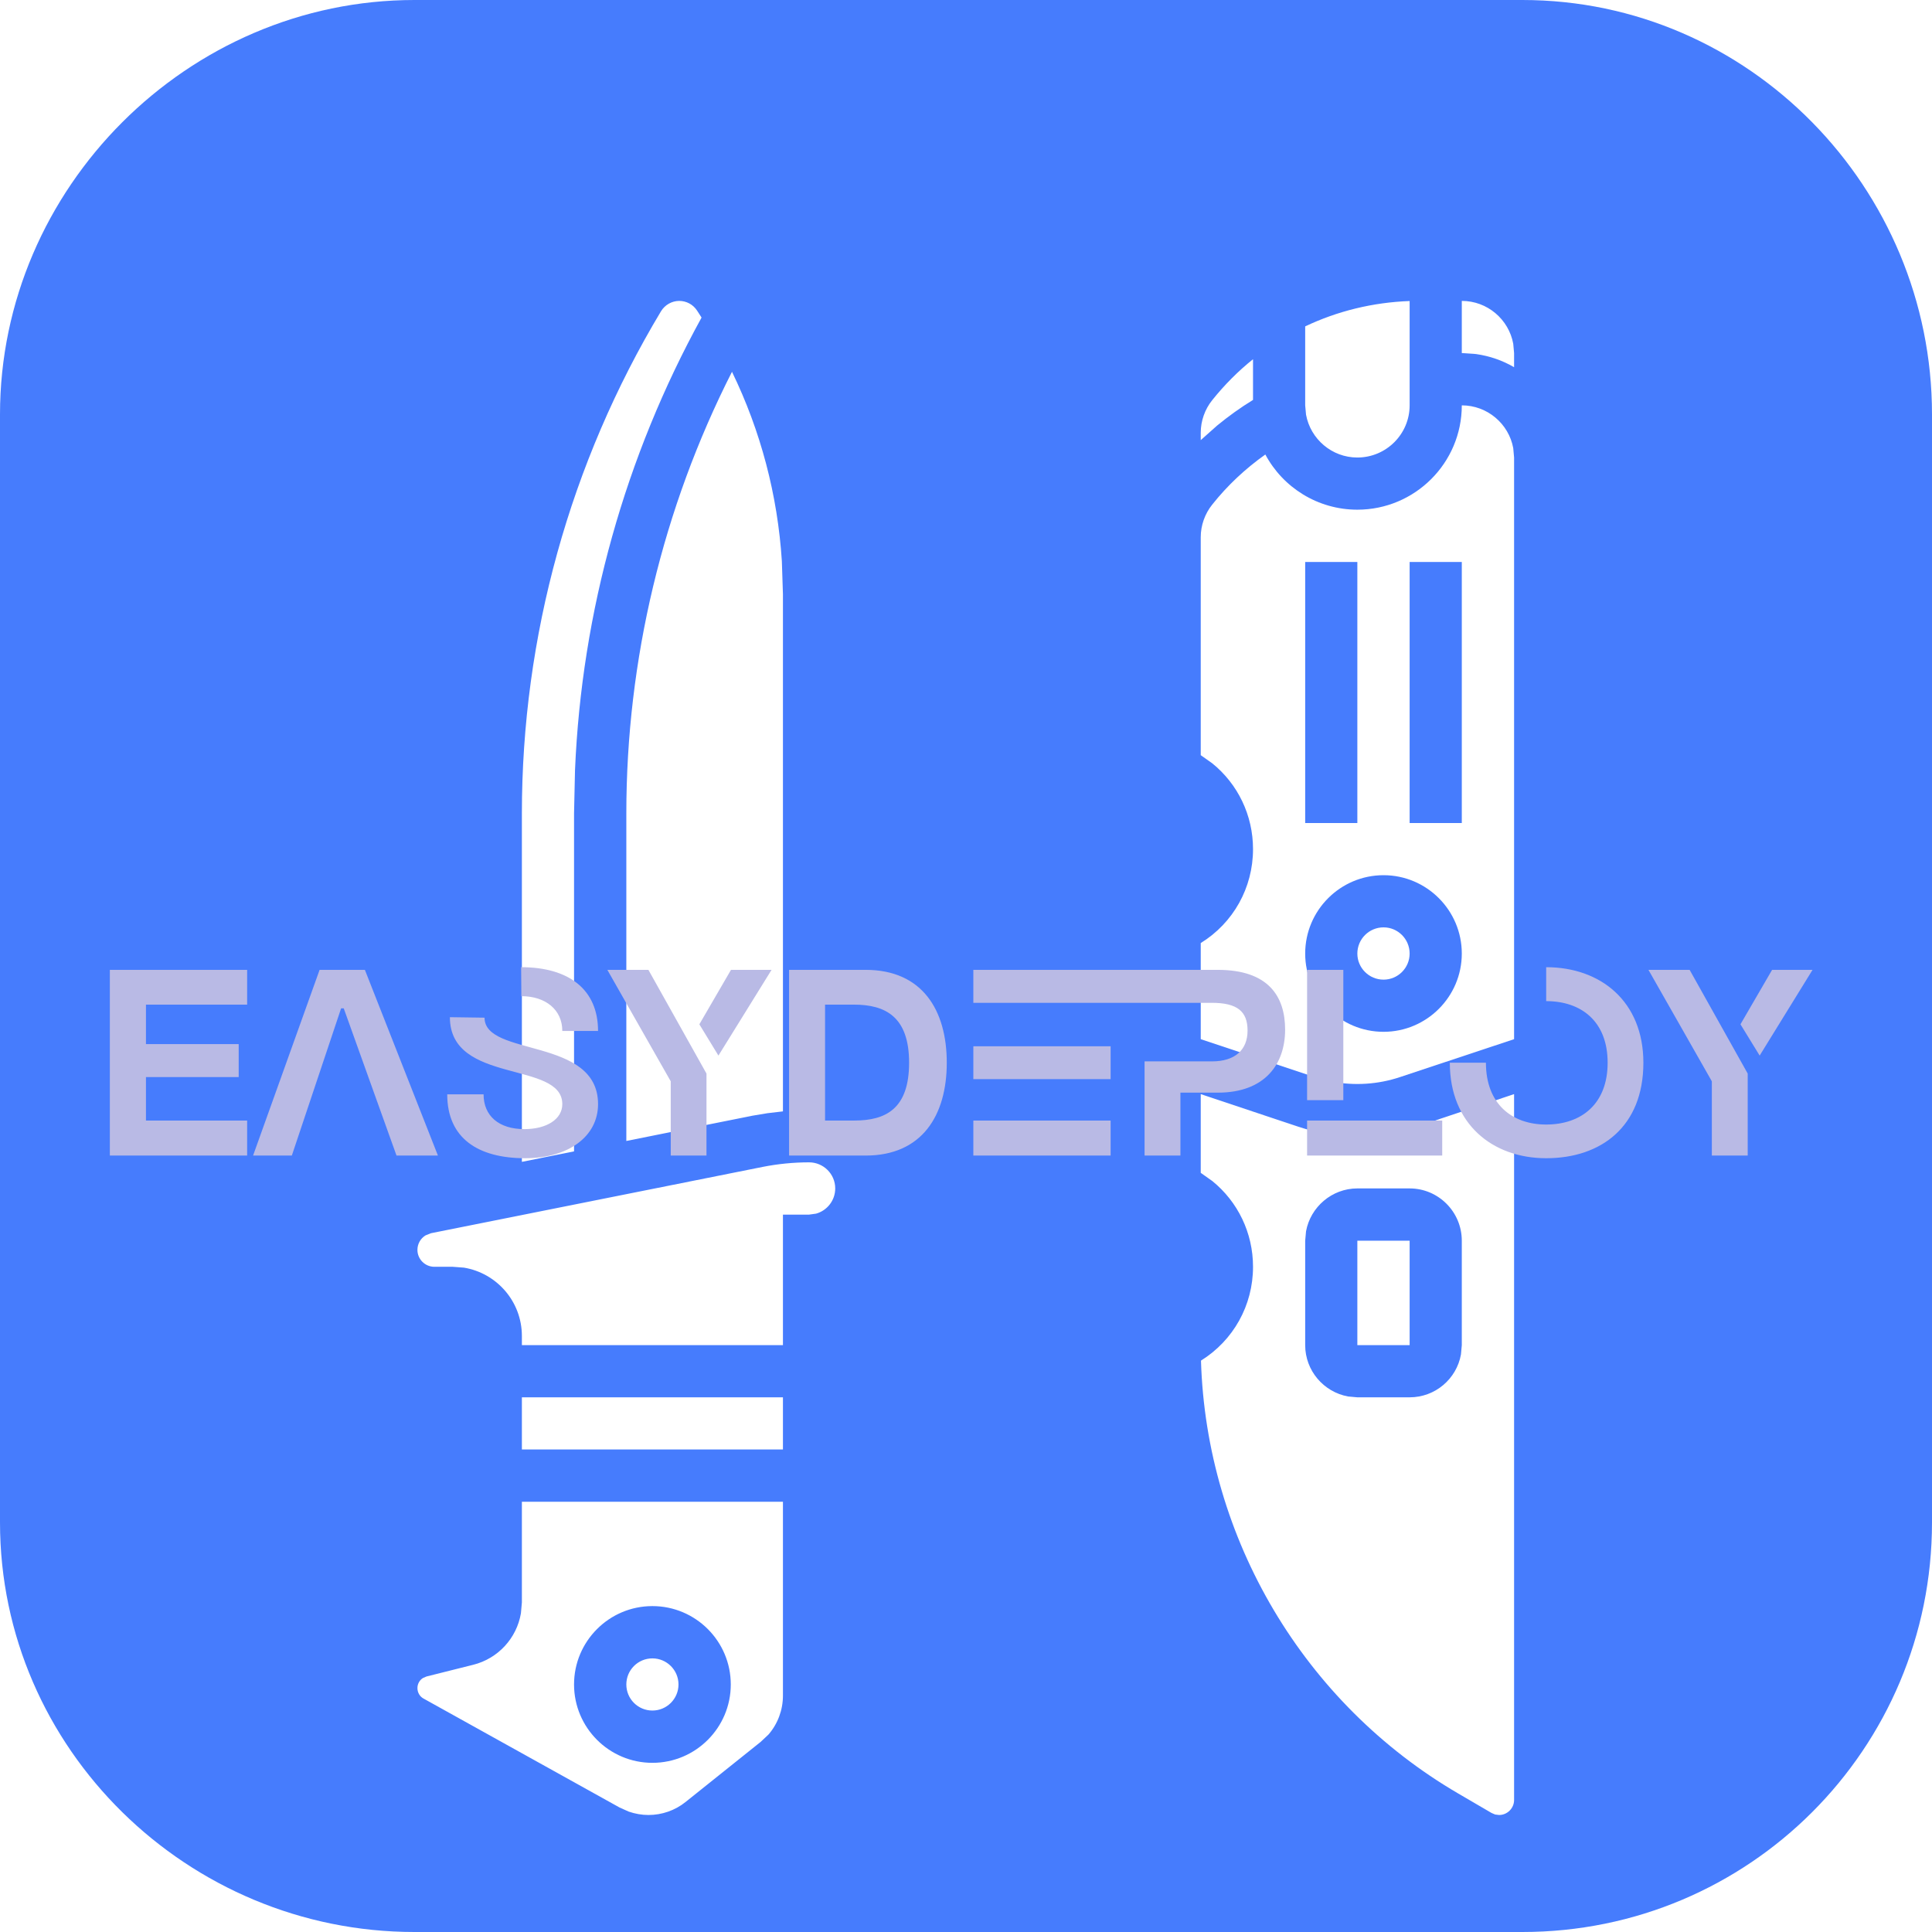
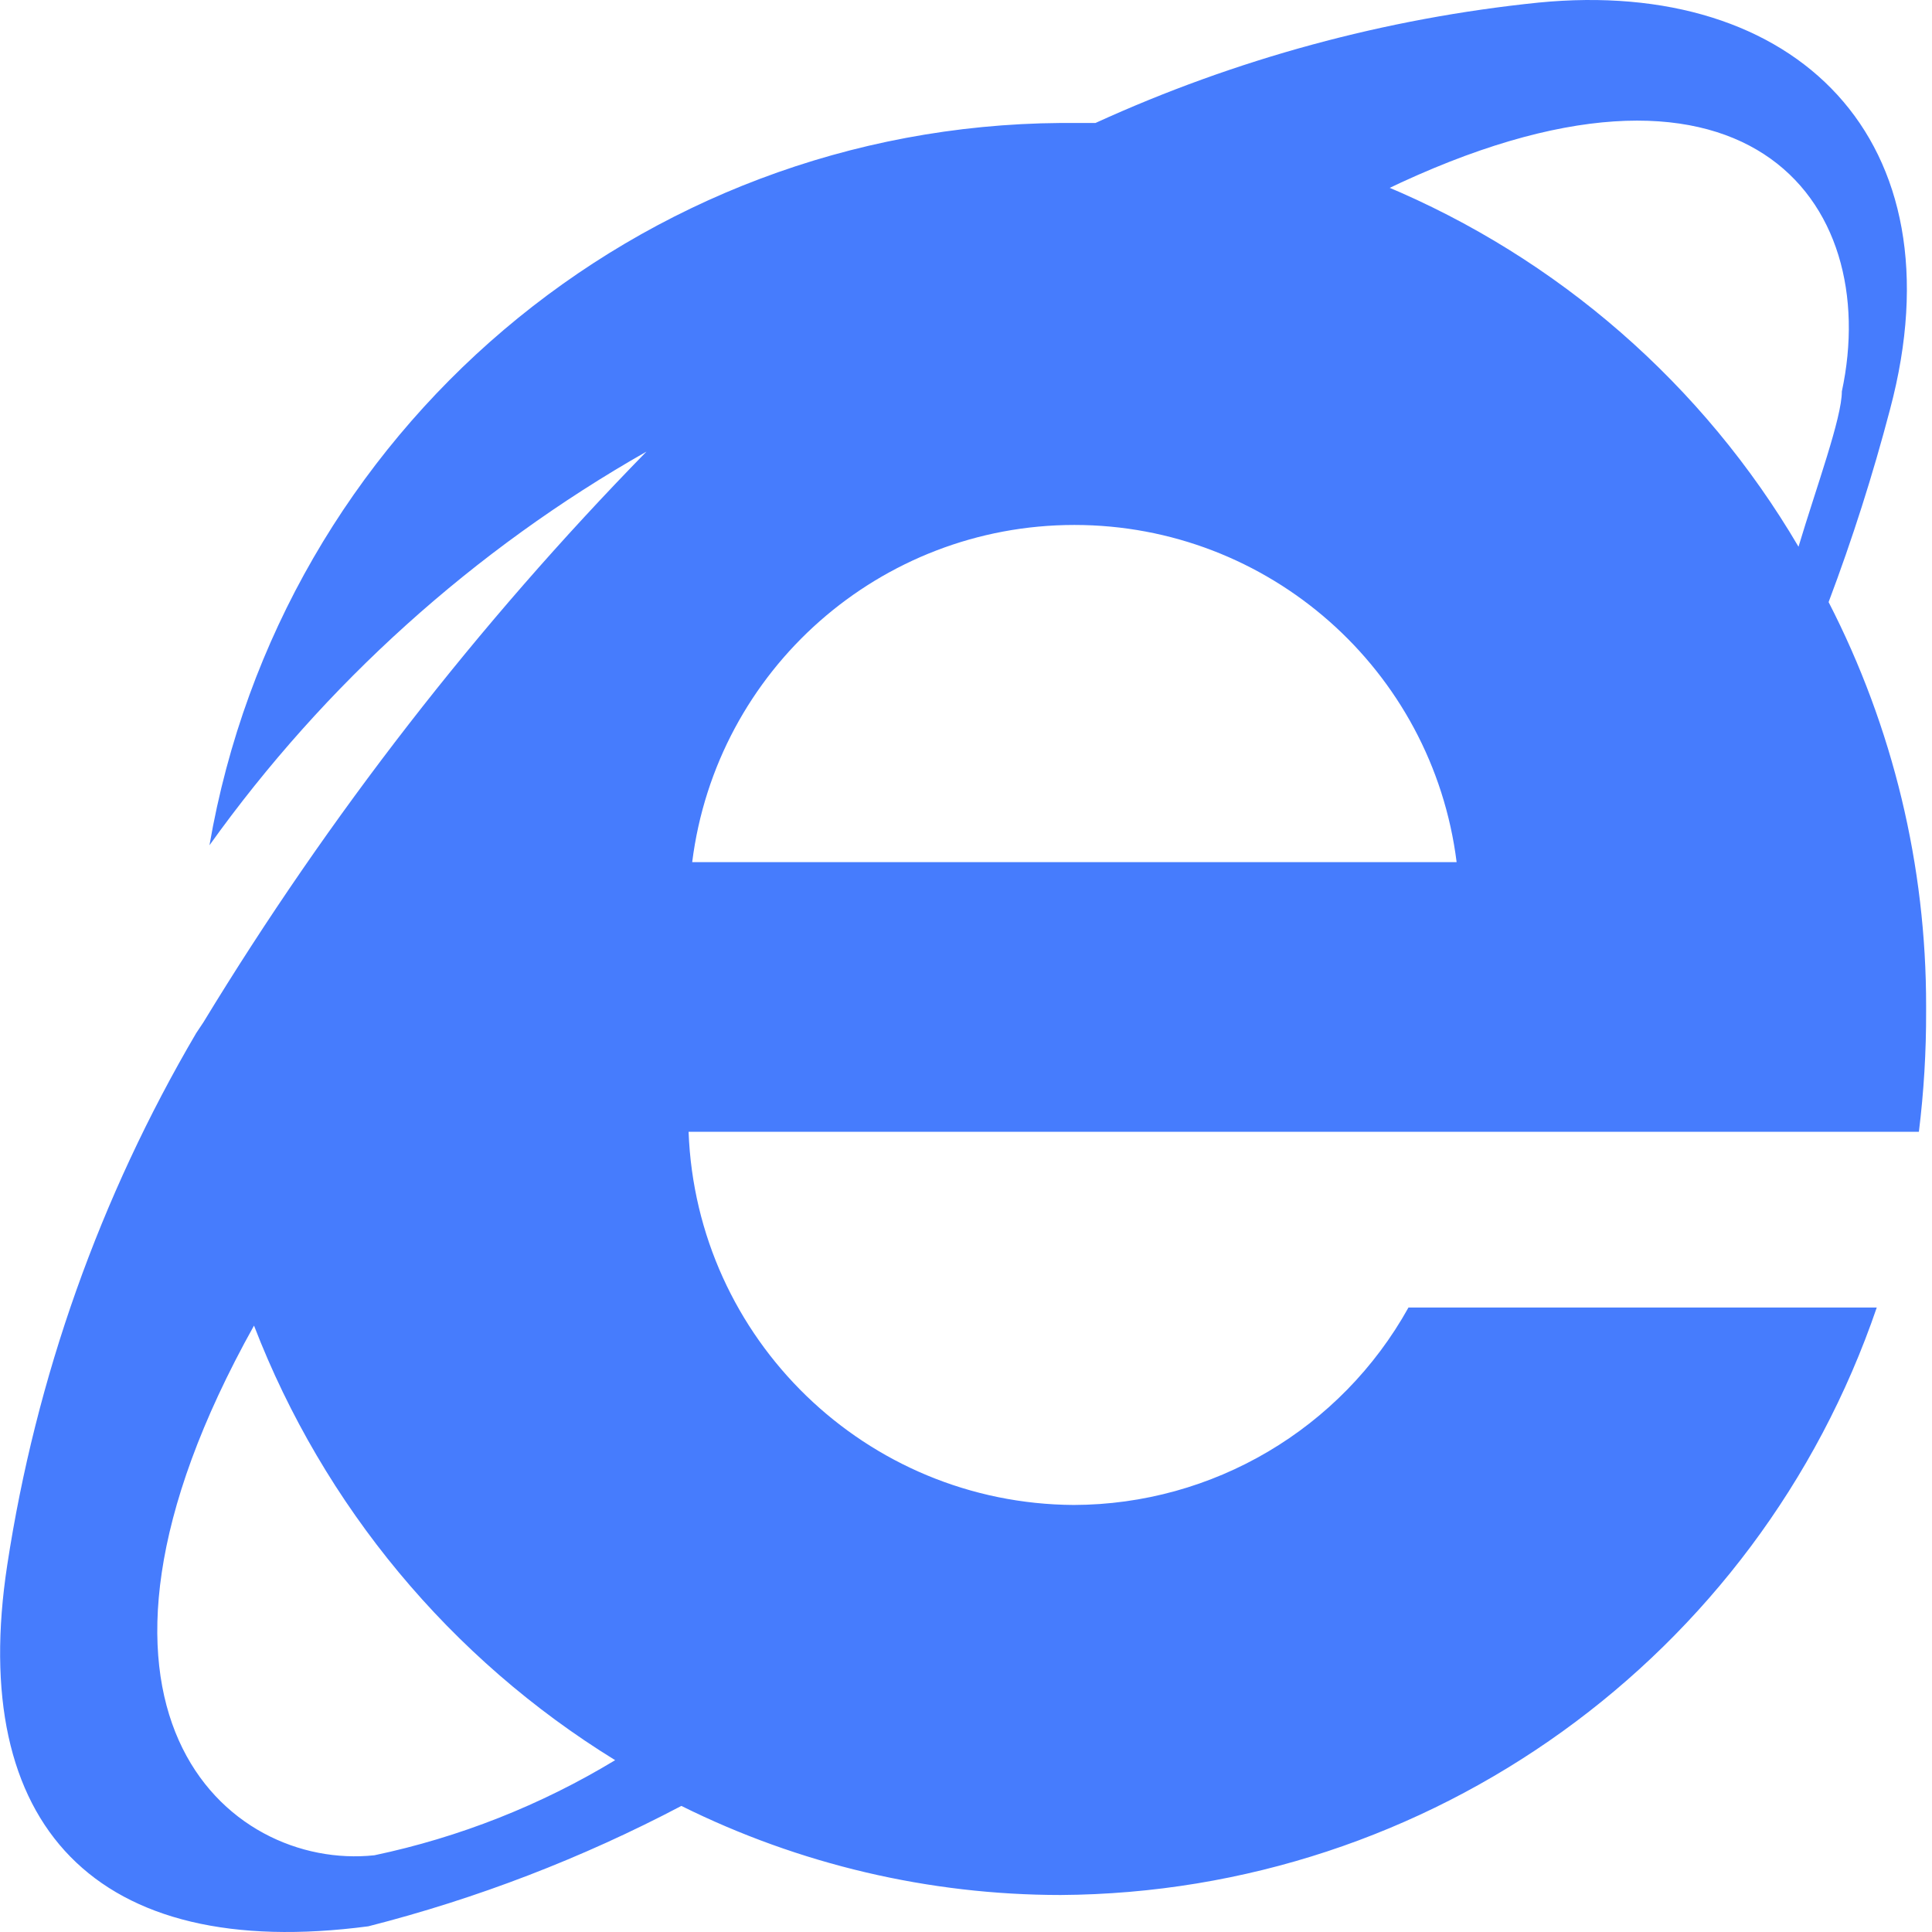
- <svg xmlns="http://www.w3.org/2000/svg" width="16px" height="16px" viewBox="0 0 16 16" version="1.1">
-   <g id="页面-1" stroke="none" stroke-width="1" fill="none" fill-rule="evenodd">
-     <g id="logo3-纯色-抠图-16" fill-rule="nonzero">
-       <path d="M12.608,0 C14.484,0 16,1.556 16,3.432 L16,3.432 L16,12.608 C16,14.484 14.484,16 12.608,16 L12.608,16 L3.432,16 C1.556,16 0,14.484 0,12.608 L0,12.608 L0,3.432 C0,1.556 1.556,0 3.432,0 L3.432,0 Z M6.484,12.437 L4.322,12.437 L4.322,13.271 L4.314,13.361 C4.279,13.566 4.126,13.735 3.919,13.787 L3.919,13.787 L3.532,13.884 L3.502,13.897 C3.474,13.915 3.457,13.946 3.457,13.98 C3.457,14.016 3.476,14.05 3.508,14.067 L3.508,14.067 L5.131,14.969 L5.207,15.003 C5.259,15.021 5.315,15.031 5.37,15.031 C5.482,15.031 5.591,14.993 5.678,14.923 L5.678,14.923 L6.299,14.426 L6.364,14.365 C6.441,14.276 6.484,14.162 6.484,14.042 L6.484,14.042 L6.484,12.437 Z M12.539,9.061 L11.731,9.331 L11.571,9.375 C11.463,9.398 11.353,9.41 11.241,9.41 C11.075,9.41 10.91,9.383 10.752,9.331 L10.752,9.331 L9.944,9.061 L9.944,9.713 L10.04,9.781 C10.251,9.952 10.377,10.21 10.377,10.491 C10.377,10.811 10.214,11.101 9.946,11.268 C9.99,12.743 10.799,14.108 12.078,14.854 L12.078,14.854 L12.352,15.014 L12.382,15.027 L12.382,15.027 L12.415,15.031 C12.483,15.031 12.539,14.975 12.539,14.907 L12.539,14.907 L12.539,9.061 Z M5.403,13.301 C5.761,13.301 6.052,13.592 6.052,13.95 C6.052,14.308 5.761,14.599 5.403,14.599 C5.045,14.599 4.754,14.308 4.754,13.95 C4.754,13.592 5.045,13.301 5.403,13.301 Z M5.403,13.734 C5.283,13.734 5.187,13.831 5.187,13.95 C5.187,14.069 5.283,14.166 5.403,14.166 C5.522,14.166 5.619,14.069 5.619,13.95 C5.619,13.831 5.522,13.734 5.403,13.734 Z M6.484,11.572 L4.322,11.572 L4.322,12.004 L6.484,12.004 L6.484,11.572 Z M11.674,9.842 C11.912,9.842 12.106,10.036 12.106,10.275 L12.106,10.275 L12.106,11.14 L12.099,11.217 C12.063,11.419 11.886,11.572 11.674,11.572 L11.674,11.572 L11.241,11.572 L11.164,11.565 C10.962,11.528 10.809,11.351 10.809,11.14 L10.809,11.14 L10.809,10.275 L10.816,10.197 C10.853,9.996 11.03,9.842 11.241,9.842 L11.241,9.842 Z M6.7,9.626 C6.571,9.626 6.441,9.639 6.315,9.664 L6.315,9.664 L3.569,10.213 L3.524,10.231 C3.483,10.256 3.457,10.301 3.457,10.351 C3.457,10.428 3.52,10.491 3.597,10.491 L3.597,10.491 L3.749,10.491 L3.842,10.498 C4.114,10.543 4.322,10.779 4.322,11.064 L4.322,11.064 L4.322,11.14 L6.484,11.14 L6.484,10.059 L6.7,10.059 L6.758,10.051 C6.849,10.026 6.917,9.942 6.917,9.842 C6.917,9.723 6.82,9.626 6.7,9.626 Z M11.674,10.275 L11.241,10.275 L11.241,11.14 L11.674,11.14 L11.674,10.275 Z M5.625,2.492 C5.564,2.492 5.506,2.525 5.474,2.578 C4.72,3.834 4.322,5.272 4.322,6.737 L4.322,6.737 L4.322,9.622 L4.754,9.535 L4.754,6.737 L4.762,6.378 C4.817,5.067 5.177,3.781 5.81,2.63 C5.797,2.61 5.785,2.59 5.772,2.571 C5.739,2.521 5.684,2.492 5.625,2.492 Z M6.062,3.079 C5.488,4.209 5.187,5.466 5.187,6.737 L5.187,6.737 L5.187,9.449 L6.23,9.24 L6.356,9.219 L6.356,9.219 L6.484,9.204 L6.484,4.922 L6.475,4.647 C6.44,4.1 6.3,3.569 6.062,3.079 Z M12.106,3.357 C12.106,3.834 11.718,4.221 11.241,4.221 C10.912,4.221 10.624,4.036 10.479,3.764 C10.314,3.881 10.166,4.019 10.039,4.179 C9.978,4.255 9.944,4.351 9.944,4.449 L9.944,4.449 L9.944,6.254 L10.04,6.322 C10.251,6.493 10.377,6.751 10.377,7.032 C10.377,7.353 10.213,7.644 9.944,7.81 L9.944,7.81 L9.944,8.606 L10.888,8.92 L11.028,8.957 C11.216,8.993 11.412,8.981 11.594,8.92 L11.594,8.92 L12.539,8.606 L12.539,3.789 L12.532,3.711 C12.495,3.51 12.318,3.357 12.106,3.357 Z M11.458,7.248 C11.815,7.248 12.106,7.539 12.106,7.897 C12.106,8.254 11.815,8.545 11.458,8.545 C11.1,8.545 10.809,8.254 10.809,7.897 C10.809,7.539 11.1,7.248 11.458,7.248 Z M11.458,7.68 C11.338,7.68 11.241,7.777 11.241,7.897 C11.241,8.016 11.338,8.113 11.458,8.113 C11.577,8.113 11.674,8.016 11.674,7.897 C11.674,7.777 11.577,7.68 11.458,7.68 Z M11.241,4.654 L11.241,6.816 L10.809,6.816 L10.809,4.654 L11.241,4.654 Z M12.106,4.654 L12.106,6.816 L11.674,6.816 L11.674,4.654 L12.106,4.654 Z M11.674,2.493 C11.37,2.504 11.076,2.576 10.809,2.703 L10.809,2.703 L10.809,3.357 L10.816,3.434 C10.853,3.636 11.03,3.789 11.241,3.789 C11.48,3.789 11.674,3.595 11.674,3.357 L11.674,3.357 Z M10.377,2.975 C10.253,3.074 10.14,3.188 10.039,3.314 C9.978,3.39 9.944,3.486 9.944,3.584 L9.944,3.584 L9.944,3.645 L10.08,3.524 C10.174,3.447 10.272,3.376 10.377,3.312 L10.377,3.312 Z M12.106,2.492 L12.106,2.924 L12.223,2.932 C12.337,2.948 12.443,2.985 12.539,3.041 L12.539,3.041 L12.539,2.924 L12.532,2.847 C12.495,2.645 12.318,2.492 12.106,2.492 L12.106,2.492 Z" id="形状结合" fill="#467CFD" />
-       <g id="文字" transform="translate(0.909765, 8.009889)" fill="#B9BAE5">
-         <path d="M0,1.56 L1.137,1.56 L1.137,1.27 L0.299,1.27 L0.299,0.91 L1.067,0.91 L1.067,0.637 L0.299,0.637 L0.299,0.31 L1.137,0.31 L1.137,0.022 L0,0.022 L0,1.56 Z M2.112,0.022 L1.737,0.022 L1.186,1.56 L1.507,1.56 L1.915,0.341 L1.937,0.341 L2.374,1.56 L2.717,1.56 L2.112,0.022 Z M3.408,0.24 C3.608,0.24 3.747,0.352 3.747,0.528 L4.043,0.528 C4.043,0.183 3.8,0 3.406,0 L3.408,0.24 Z M2.816,0.414 C2.816,0.974 3.747,0.772 3.747,1.134 C3.747,1.259 3.617,1.341 3.433,1.341 C3.22,1.341 3.095,1.23 3.095,1.053 L2.794,1.053 C2.794,1.417 3.05,1.582 3.439,1.582 C3.795,1.582 4.043,1.404 4.043,1.134 C4.043,0.576 3.103,0.745 3.103,0.418 L2.816,0.414 Z M4.941,0.881 L4.46,0.022 L4.12,0.022 L4.645,0.945 L4.645,1.56 L4.941,1.56 L4.941,0.881 Z M5.04,0.732 L5.48,0.022 L5.144,0.022 L4.882,0.473 L5.04,0.732 Z M5.625,0.022 L5.625,1.56 L6.259,1.56 C6.727,1.56 6.931,1.226 6.931,0.791 C6.931,0.354 6.727,0.022 6.259,0.022 L5.625,0.022 Z M6.162,0.31 C6.424,0.31 6.619,0.411 6.619,0.791 C6.619,1.173 6.426,1.27 6.165,1.27 L5.923,1.27 L5.923,0.31 L6.162,0.31 Z M9.175,1.039 C9.571,1.039 9.733,0.798 9.733,0.517 C9.733,0.24 9.593,0.022 9.175,0.022 L7.151,0.022 L7.151,0.295 L9.125,0.295 C9.336,0.295 9.422,0.365 9.422,0.525 C9.422,0.685 9.318,0.78 9.127,0.78 L8.569,0.78 L8.569,1.56 L8.866,1.56 L8.866,1.039 L9.175,1.039 Z M8.288,0.927 L8.288,0.655 L7.151,0.655 L7.151,0.927 L8.288,0.927 Z M7.151,1.56 L8.288,1.56 L8.288,1.27 L7.151,1.27 L7.151,1.56 Z M10.215,1.101 L10.215,0.022 L9.915,0.022 L9.915,1.101 L10.215,1.101 Z M9.915,1.56 L11.034,1.56 L11.034,1.27 L9.915,1.27 L9.915,1.56 Z M11.895,0 L11.895,0.281 C12.185,0.281 12.404,0.448 12.404,0.791 C12.404,1.134 12.185,1.303 11.895,1.303 C11.613,1.303 11.396,1.134 11.396,0.791 C11.396,0.791 11.097,0.791 11.097,0.791 C11.097,1.299 11.451,1.582 11.895,1.582 C12.349,1.582 12.7,1.321 12.7,0.791 C12.7,0.286 12.349,0 11.895,0 Z M13.564,0.881 L13.083,0.022 L12.742,0.022 L13.267,0.945 L13.267,1.56 L13.564,1.56 L13.564,0.881 Z M13.663,0.732 L14.101,0.022 L13.766,0.022 L13.504,0.473 L13.663,0.732 Z" id="形状" />
-       </g>
-     </g>
-   </g>
+ <svg xmlns="http://www.w3.org/2000/svg" class="icon" width="16px" height="16.00px" viewBox="0 0 1024 1024" version="1.1">
+   <path d="M1020.88 533.508A467.053 467.053 0 0 0 969.198 319.123a1028.537 1028.537 0 0 0 32.541-102.088c38.283-143.561-50.406-229.06-186.311-215.661a749.071 749.071 0 0 0-234.802 63.805h-18.503a461.31 461.31 0 0 0-451.101 382.83 724.825 724.825 0 0 1 231.612-208.642 1685.09 1685.09 0 0 0-234.802 302.436l-3.828 5.742A793.096 793.096 0 0 0 3.828 829.563c-21.056 137.819 46.578 210.556 191.415 191.415a758.641 758.641 0 0 0 165.893-63.805 452.377 452.377 0 0 0 200.986 47.216 460.034 460.034 0 0 0 432.598-311.368H746.518a203.538 203.538 0 0 1-177.378 104.64 205.452 205.452 0 0 1-204.176-197.795h652.087a505.974 505.974 0 0 0 3.828-63.805zM198.434 983.333c-77.842 8.295-177.378-77.204-63.805-280.742a468.329 468.329 0 0 0 191.415 230.336 409.628 409.628 0 0 1-127.61 50.406z m168.445-526.391a204.176 204.176 0 0 1 405.162 0z m366.879-356.032c191.415-92.517 264.153 5.742 242.459 106.554 0 14.037-13.399 50.406-22.97 82.308a459.396 459.396 0 0 0-219.489-191.415z m0 0" fill="#467CFD" />
</svg>
